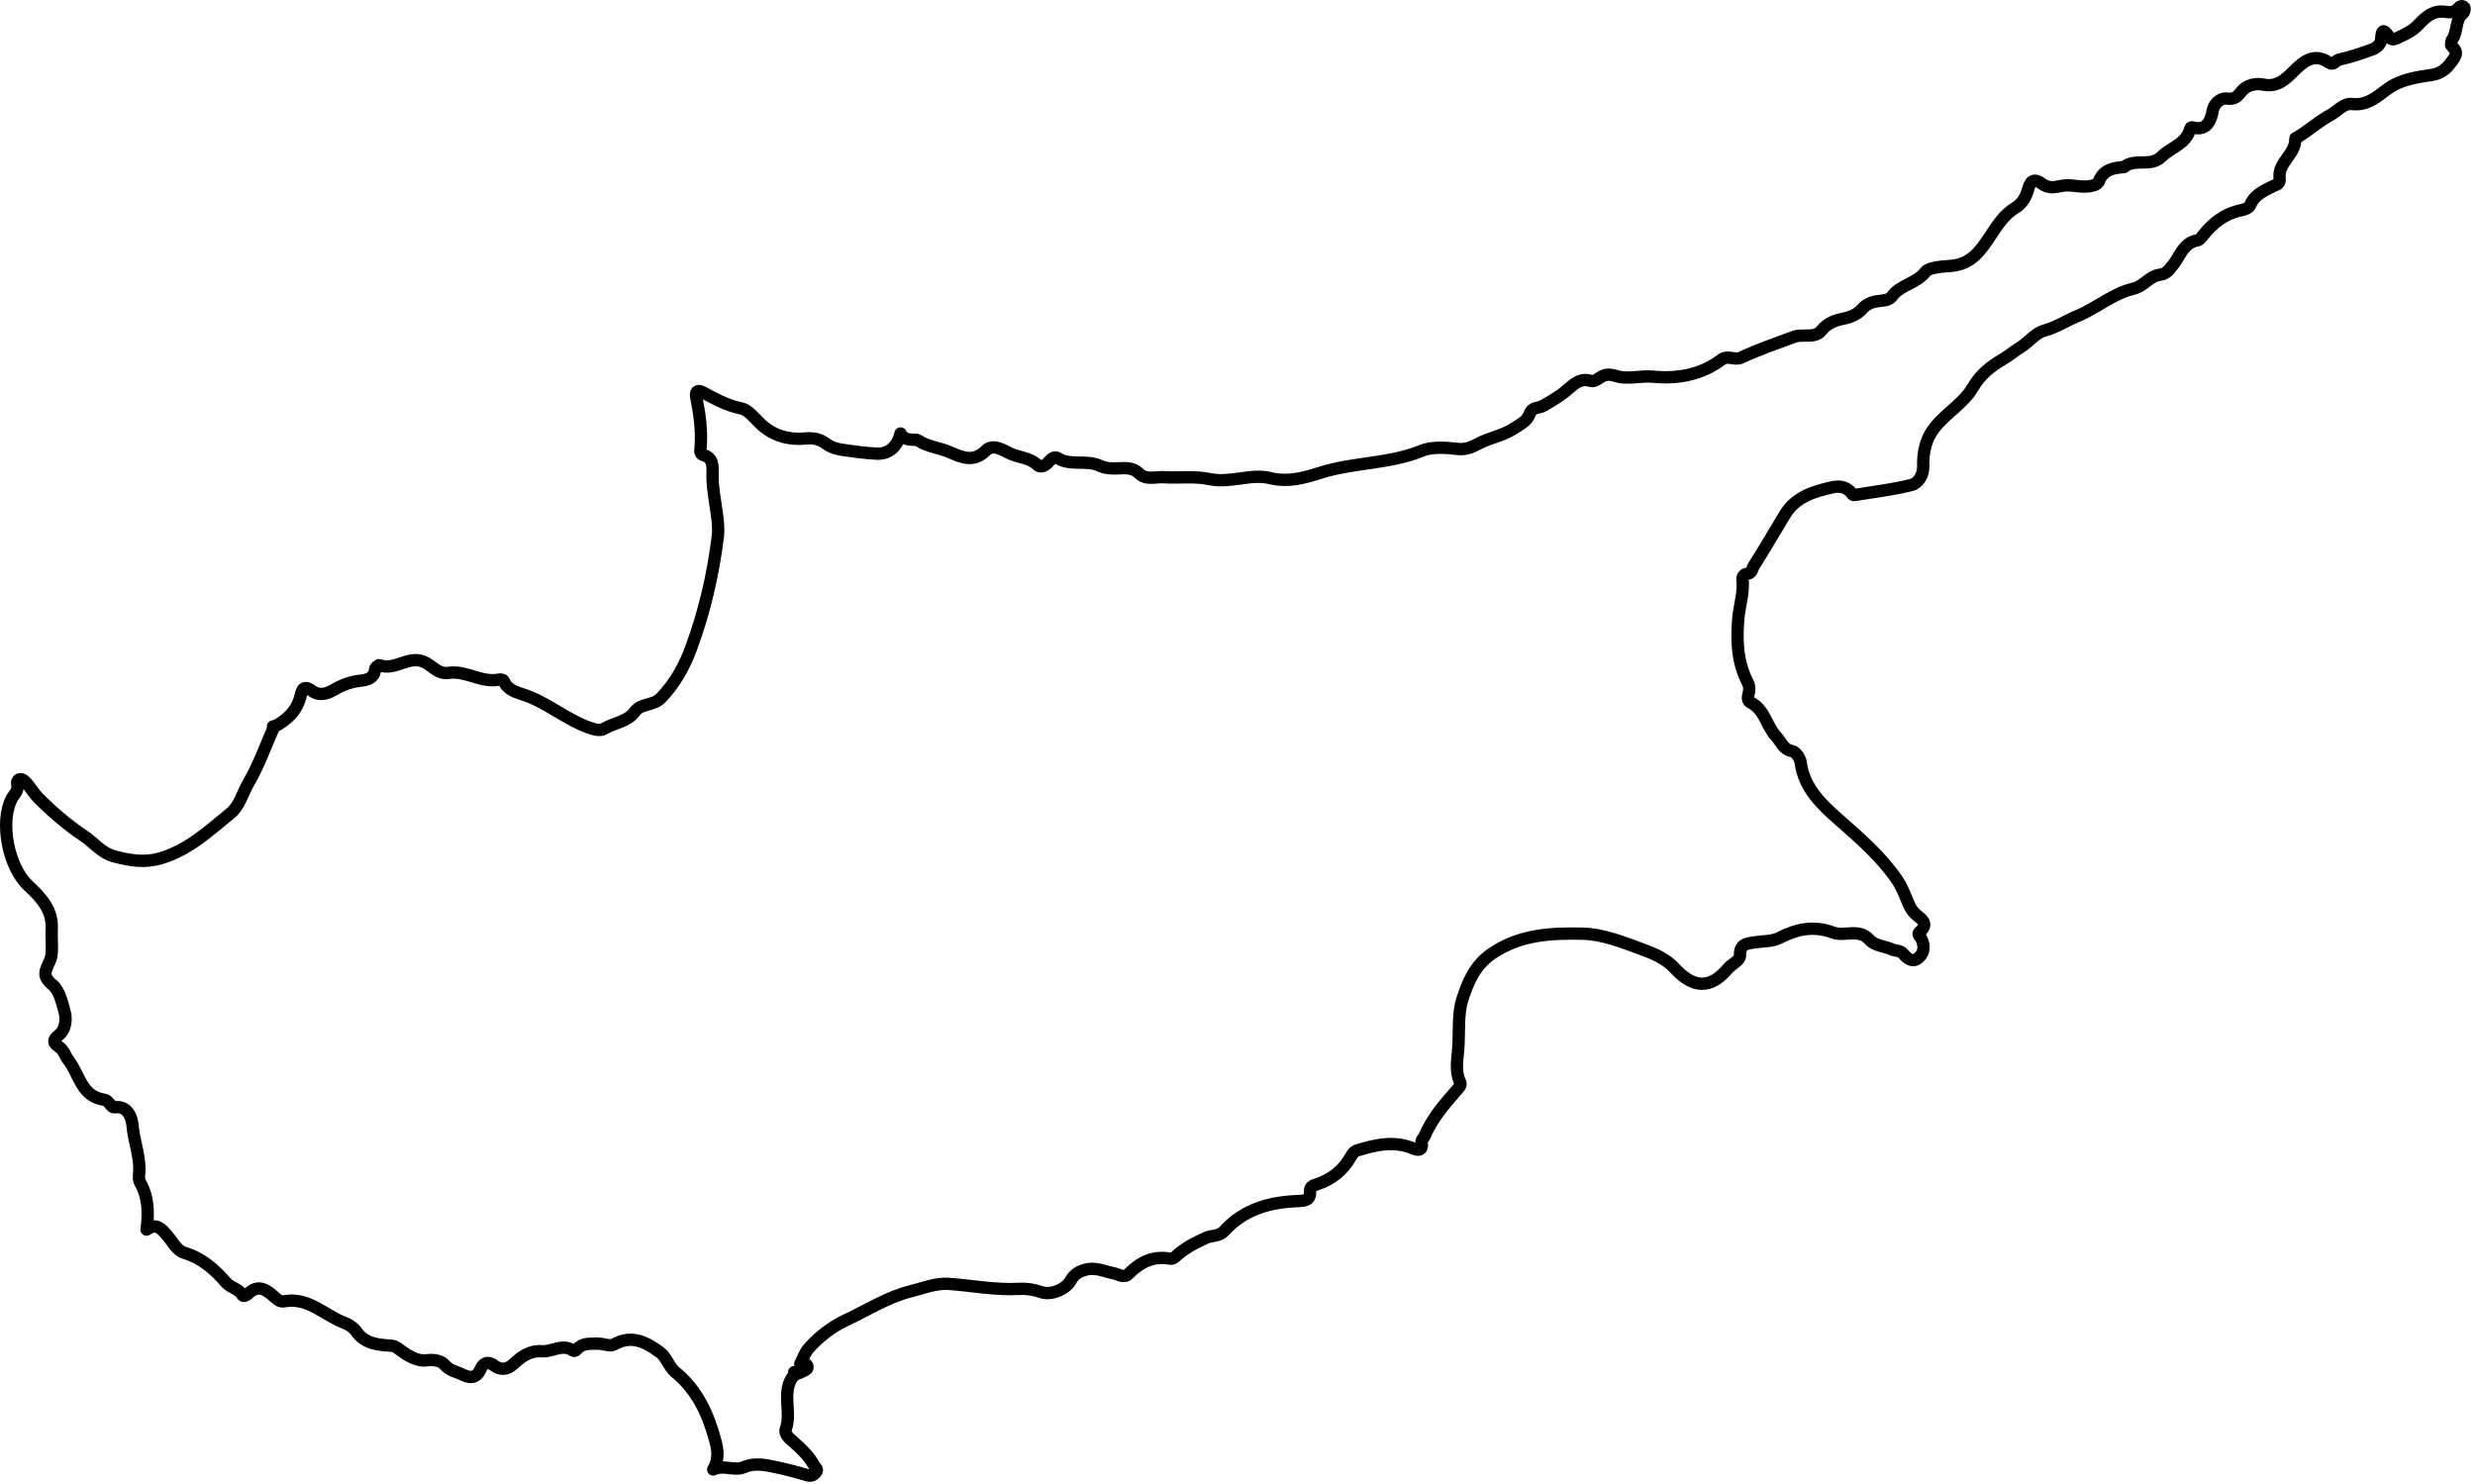
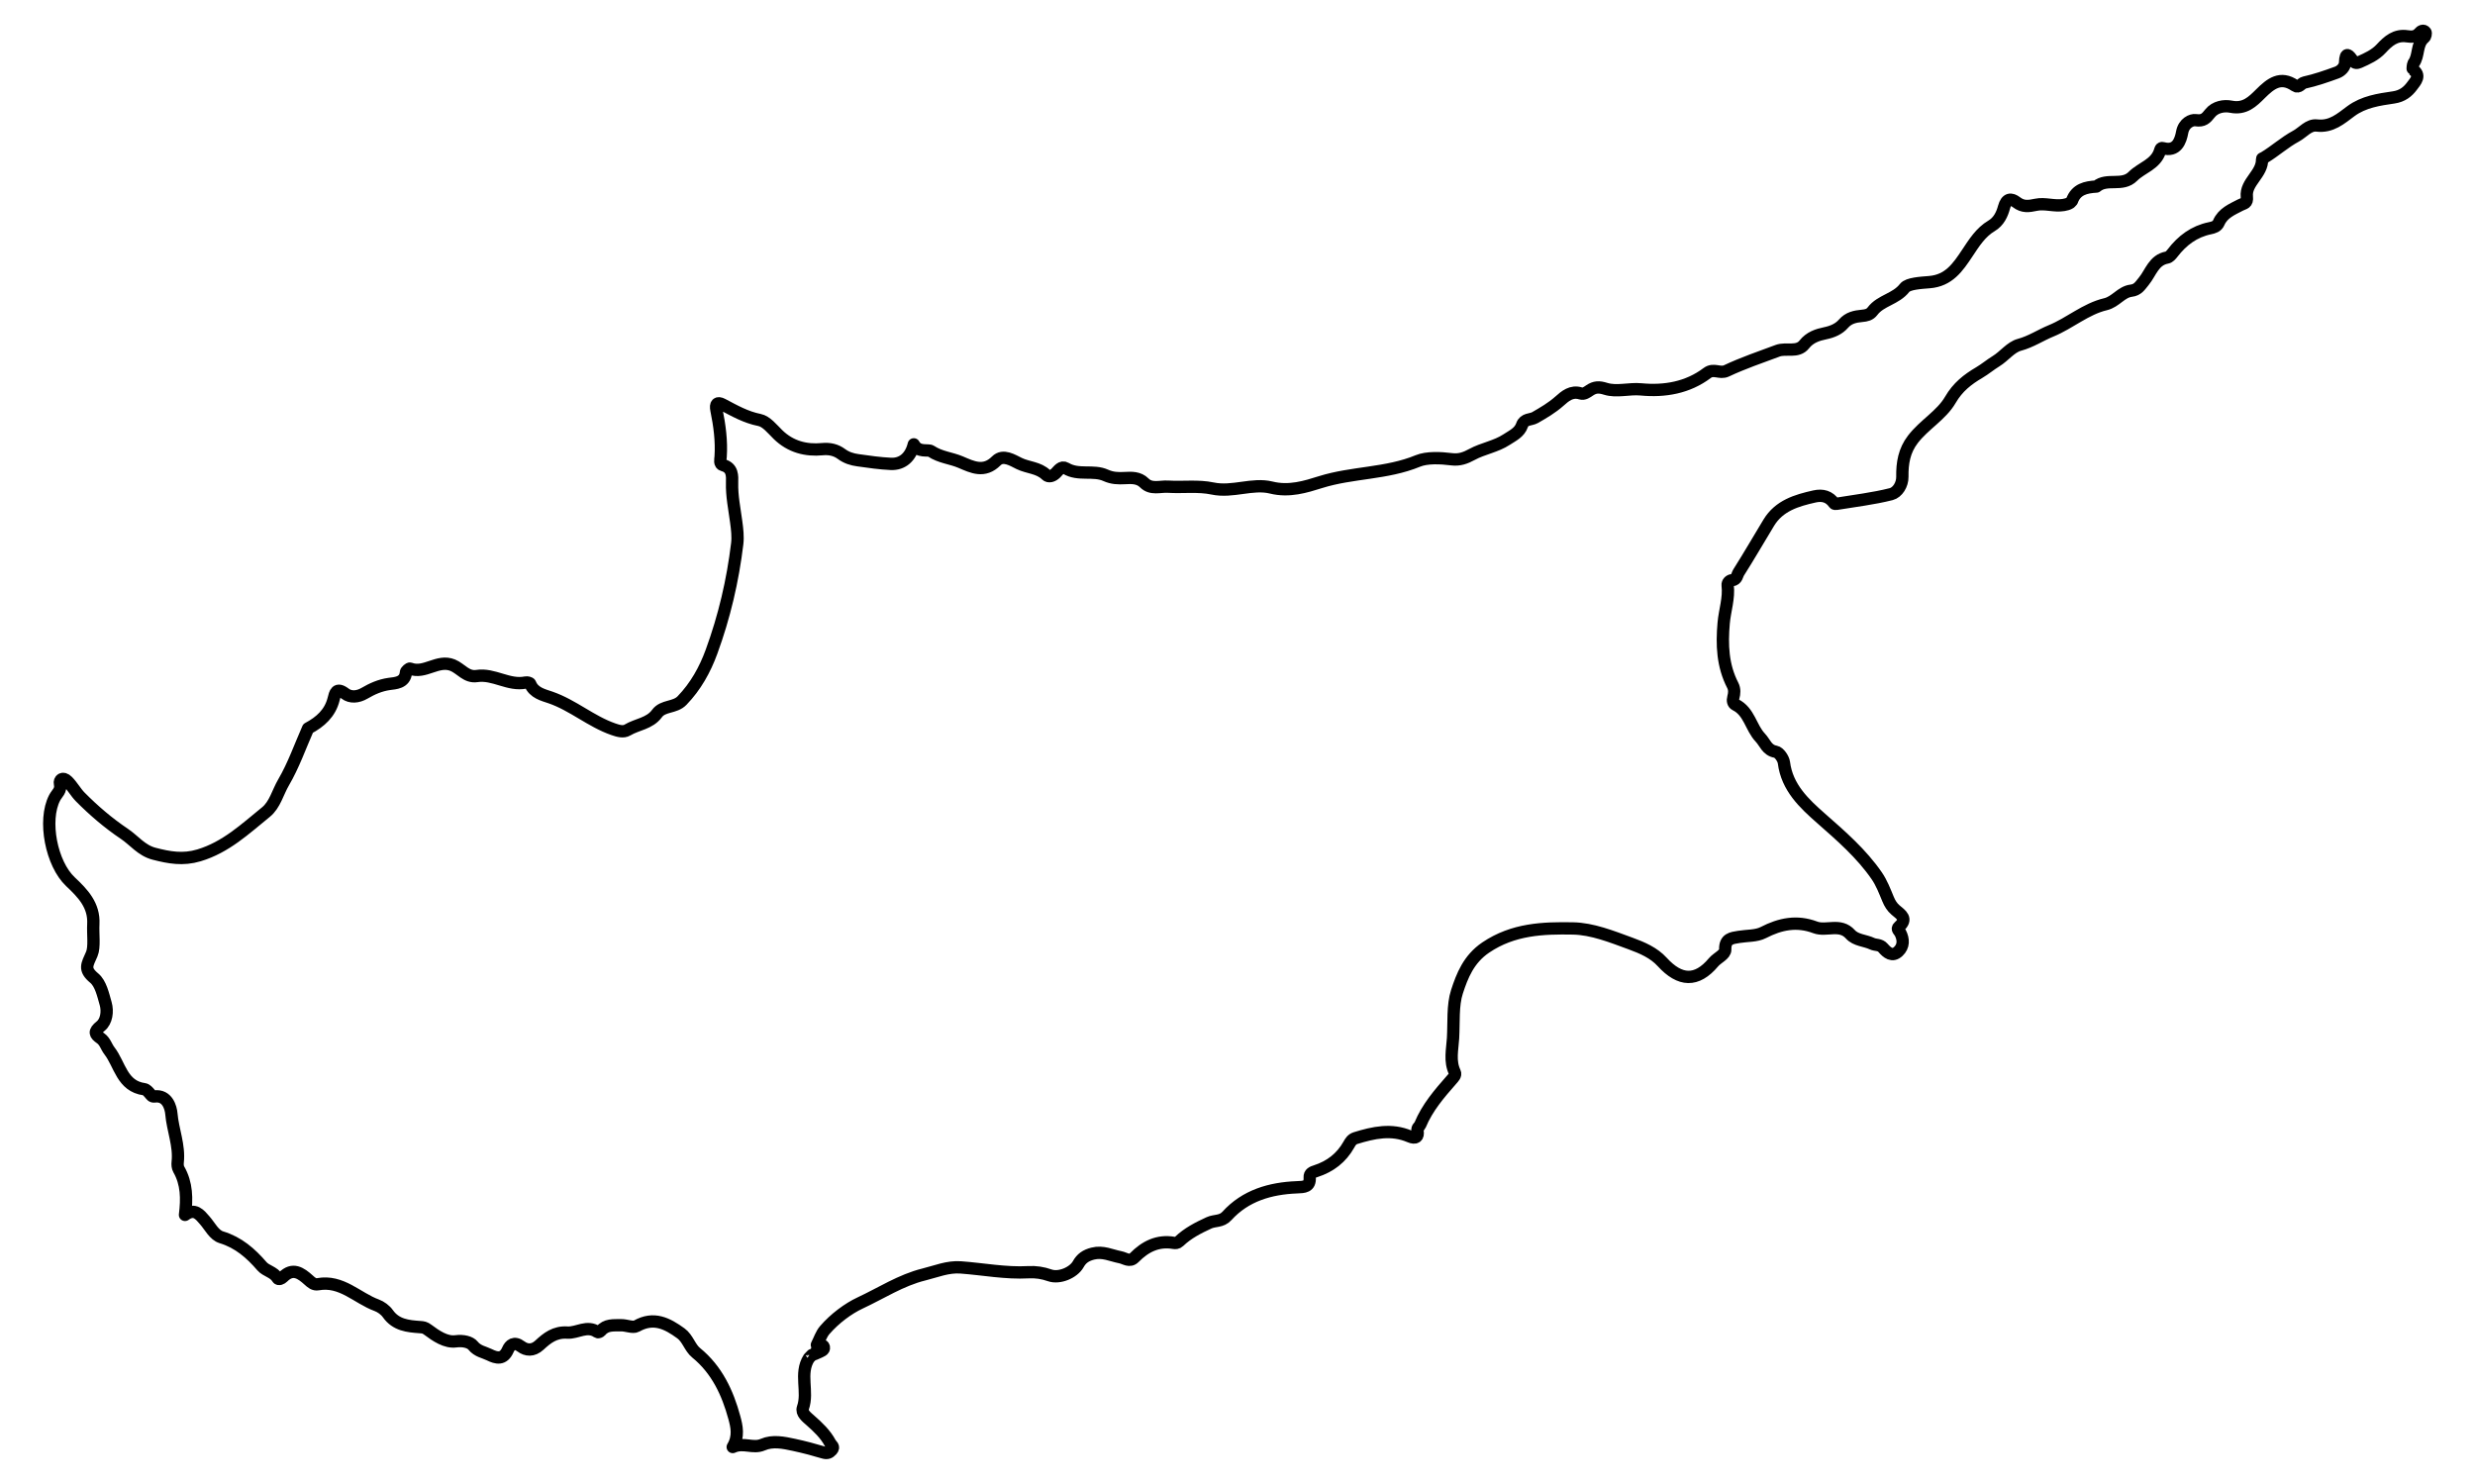
<svg xmlns="http://www.w3.org/2000/svg" width="402" height="241" viewBox="0 0 402 241" fill="none">
-   <path d="M44.477 118.084C44.481 118.082 44.486 118.079 44.49 118.077C44.492 118.074 44.493 118.07 44.495 118.067L44.477 118.084Z" stroke="black" stroke-width="2" stroke-miterlimit="10" stroke-linejoin="round" />
-   <path d="M129.16 223.238C128.988 223.417 128.815 223.595 128.642 223.774C126.993 226.378 128.605 229.384 127.637 232.109C127.334 232.965 128.272 233.667 128.937 234.256C130.194 235.369 131.415 236.508 132.223 238.021C132.428 238.406 132.985 238.627 132.486 239.193C132.078 239.656 131.706 239.788 131.075 239.6C129.441 239.111 127.788 238.674 126.12 238.318C124.388 237.948 122.565 237.557 120.893 238.285C119.242 239.004 117.637 237.841 115.842 238.681C116.92 236.904 116.508 235.183 116.111 233.73C114.976 229.572 113.189 225.711 109.693 222.866C108.631 222.002 108.296 220.448 107.133 219.605C104.864 217.959 102.579 216.752 99.682 218.391C99.079 218.731 97.959 218.221 97.045 218.242C95.798 218.271 94.563 218.099 93.646 219.22C93.543 219.345 93.22 219.465 93.13 219.401C91.386 218.164 89.706 219.589 88.058 219.477C85.961 219.335 84.632 220.407 83.366 221.58C82.263 222.604 81.135 222.457 80.272 221.807C79.09 220.917 78.398 221.602 78.067 222.36C77.307 224.099 76.118 223.771 74.938 223.19C74.025 222.741 72.987 222.632 72.204 221.66C71.739 221.082 70.568 220.774 69.307 220.945C67.652 221.169 65.979 220.029 64.6 218.995C64.107 218.624 63.838 218.594 63.298 218.557C61.278 218.417 59.261 218.229 57.909 216.315C57.471 215.696 56.733 215.15 56.016 214.888C52.739 213.69 50.119 210.638 46.153 211.364C45.496 211.484 45.053 211.082 44.576 210.653C43.281 209.488 41.915 208.511 40.264 210.171C40.044 210.392 39.545 210.652 39.365 210.346C38.743 209.297 37.444 209.156 36.744 208.347C34.85 206.158 32.802 204.355 29.921 203.481C28.7 203.11 28.02 201.663 27.141 200.654C26.311 199.701 25.433 198.522 23.81 199.723C24.151 197.026 24.132 194.453 22.755 192.068C22.568 191.744 22.538 191.27 22.582 190.883C22.897 188.087 21.747 185.467 21.516 182.725C21.436 181.77 20.863 179.56 18.689 179.849C18.256 179.906 18.128 179.626 17.903 179.372C17.641 179.075 17.314 178.679 16.974 178.634C13.189 178.125 12.89 174.481 11.106 172.182C10.586 171.511 10.384 170.619 9.645 170.097C8.672 169.408 8.431 169.007 9.644 168.035C10.612 167.258 10.86 165.593 10.482 164.276C10.047 162.763 9.648 160.895 8.56 159.991C6.746 158.481 7.366 157.744 8.142 155.952C8.653 154.773 8.314 152.624 8.405 150.908C8.57 147.768 6.646 145.766 4.568 143.817C1.352 140.803 -0.063 133.525 1.896 129.738C2.299 128.96 3.063 128.503 2.795 127.361C2.652 126.751 3.245 126.108 4.086 126.959C4.891 127.774 5.45 128.816 6.206 129.579C8.471 131.865 10.92 133.961 13.627 135.779C15.28 136.888 16.488 138.56 18.606 139.109C21.131 139.764 23.452 140.195 26.152 139.386C30.681 138.031 33.931 134.939 37.405 132.128C38.925 130.898 39.394 128.806 40.371 127.14C42.04 124.293 43.147 121.116 44.49 118.078C46.542 116.985 48.182 115.55 48.782 113.167C49.033 112.169 49.214 111.114 50.726 112.25C51.619 112.92 52.841 112.844 53.984 112.176C55.248 111.437 56.562 110.843 58.116 110.62C59.098 110.479 60.794 110.478 60.934 108.667C60.953 108.43 61.485 107.988 61.625 108.042C64.106 109.002 66.269 106.442 68.796 107.473C70.172 108.034 71.096 109.561 72.859 109.289C75.689 108.853 78.196 110.972 81.065 110.377C81.297 110.328 81.747 110.429 81.805 110.576C82.421 112.135 84.014 112.47 85.234 112.892C89.014 114.197 92.037 116.924 95.793 118.222C96.596 118.5 97.469 118.762 98.153 118.351C99.778 117.376 101.879 117.28 103.116 115.586C104.135 114.191 106.11 114.661 107.329 113.4C109.625 111.025 111.173 108.229 112.278 105.212C114.427 99.348 115.851 93.286 116.598 87.08C116.742 85.875 116.591 84.66 116.43 83.439C116.143 81.248 115.675 79.081 115.737 76.83C115.766 75.755 115.854 74.338 114.214 73.901C113.561 73.727 113.777 72.979 113.811 72.47C113.988 69.82 113.635 67.219 113.106 64.638C112.903 63.645 113.223 63.237 114.123 63.71C116.121 64.763 118.034 65.864 120.342 66.318C121.5 66.546 122.499 67.843 123.455 68.774C125.557 70.82 128.15 71.486 130.91 71.214C132.183 71.088 133.241 71.384 134.094 72.014C134.975 72.665 135.887 72.936 136.877 73.074C138.714 73.332 140.559 73.603 142.409 73.685C144.352 73.772 145.748 72.567 146.269 70.409C147.019 71.845 148.667 71.224 149.157 71.549C150.732 72.598 152.518 72.702 154.13 73.388C156.098 74.225 158.074 75.235 160.132 73.18C161.28 72.033 162.893 73.097 163.986 73.626C165.465 74.343 167.249 74.295 168.522 75.544C168.913 75.927 169.594 75.766 170.137 75.224C170.551 74.81 171.081 73.987 171.814 74.431C173.922 75.706 176.409 74.659 178.507 75.606C179.603 76.1 180.593 76.131 181.75 76.066C182.827 76.006 184.064 75.949 184.996 76.88C186.148 78.03 187.641 77.428 188.976 77.511C191.472 77.666 194.055 77.302 196.461 77.815C199.849 78.536 203.162 76.872 206.33 77.658C209.346 78.407 212.128 77.523 214.607 76.746C219.969 75.063 225.692 75.37 230.964 73.196C232.468 72.576 234.743 72.669 236.657 72.91C237.941 73.072 238.951 72.707 240.067 72.099C241.91 71.094 244.07 70.792 245.875 69.607C246.899 68.935 248.042 68.435 248.473 67.182C248.854 66.078 249.933 66.33 250.661 65.913C252.075 65.103 253.488 64.277 254.735 63.173C255.706 62.313 256.767 61.375 258.319 61.861C258.873 62.035 259.383 61.653 259.821 61.356C260.694 60.767 261.39 60.73 262.513 61.083C264.392 61.672 266.451 60.988 268.479 61.182C272.431 61.56 276.303 60.898 279.569 58.441C280.696 57.593 281.688 58.607 282.822 58.074C285.597 56.768 288.523 55.777 291.404 54.705C292.861 54.162 294.762 55.078 295.894 53.635C296.831 52.441 298.133 52.025 299.385 51.769C300.643 51.512 301.705 51.047 302.481 50.16C303.356 49.158 304.444 48.952 305.608 48.842C306.31 48.776 306.897 48.67 307.37 48.044C308.744 46.229 311.275 46.049 312.767 44.135C313.323 43.421 315.476 43.296 316.888 43.186C320.187 42.93 321.686 40.711 323.295 38.293C324.411 36.616 325.537 34.812 327.359 33.74C328.589 33.017 329.144 31.769 329.453 30.62C329.864 29.097 330.673 29.113 331.536 29.768C332.648 30.613 333.585 30.463 334.85 30.195C336.331 29.883 337.928 30.51 339.499 30.231C339.89 30.161 340.239 30.077 340.562 29.87C340.666 29.76 340.77 29.651 340.874 29.541C341.573 27.589 343.208 27.242 344.987 27.14C346.758 25.641 349.34 27.207 351.114 25.424C352.573 23.958 354.942 23.457 355.661 21.164C355.718 20.983 355.766 20.588 356.147 20.696C358.492 21.356 359.129 19.453 359.392 18.024C359.676 16.473 360.983 15.902 361.661 16.003C362.956 16.195 363.403 15.695 364.068 14.855C364.94 13.755 366.437 13.507 367.602 13.741C369.91 14.205 371.214 12.886 372.561 11.551C374.236 9.892 375.907 8.528 378.336 10.198C379.029 10.674 379.357 9.814 379.922 9.691C381.78 9.284 383.597 8.654 385.391 8.002C386.083 7.75 386.734 7.085 386.76 6.374C386.833 4.316 387.425 5.115 388.108 6.055C388.413 6.475 388.781 6.432 389.179 6.255C390.499 5.665 391.828 5.077 392.832 3.989C394.011 2.714 395.241 1.635 397.185 1.925C397.899 2.032 398.665 2.059 399.239 1.362C399.475 1.076 399.949 0.784 400.267 1.229C400.393 1.406 400.269 1.973 400.07 2.134C398.702 3.253 399.243 5.153 398.277 6.444C398.144 6.621 398.087 7.462 398.141 7.498C399.606 8.489 398.567 9.513 398.025 10.253C397.299 11.242 396.385 11.969 394.921 12.183C392.443 12.545 389.893 12.905 387.741 14.491C386.052 15.736 384.476 17.192 382.014 16.896C380.645 16.732 379.674 18.062 378.526 18.677C376.589 19.716 375.006 21.188 373.154 22.292C373.038 22.361 372.811 22.426 372.814 22.485C372.931 25.023 369.998 26.383 370.257 28.857C370.376 29.997 369.805 29.916 369.184 30.24C367.774 30.973 366.232 31.587 365.53 33.214C365.256 33.848 364.652 34.015 364.055 34.137C361.397 34.681 359.396 36.197 357.774 38.305C357.537 38.614 357.202 38.995 356.862 39.056C354.606 39.459 354.123 41.604 352.946 43.03C352.335 43.772 351.94 44.49 350.827 44.62C349.152 44.816 348.228 46.485 346.517 46.888C343.172 47.675 340.534 50.062 337.395 51.347C335.594 52.084 333.99 53.181 332.041 53.702C330.576 54.095 329.511 55.598 328.122 56.446C327.165 57.031 326.281 57.782 325.289 58.365C323.333 59.517 321.688 60.789 320.437 62.94C318.934 65.527 316.025 67.109 314.143 69.566C312.684 71.469 312.339 73.554 312.374 75.842C312.394 77.167 311.562 78.493 310.49 78.764C307.483 79.527 304.372 79.881 301.302 80.39C301.179 80.41 300.976 80.405 300.924 80.332C300.095 79.147 298.969 78.846 297.607 79.151C294.588 79.827 291.671 80.688 289.925 83.561C288.235 86.341 286.61 89.162 284.865 91.906C284.585 92.347 284.59 93.129 283.758 93.209C283.362 93.247 282.965 93.604 283.019 94.055C283.279 96.217 282.538 98.276 282.352 100.391C282.029 104.056 282.165 107.545 283.881 110.864C284.213 111.506 284.161 112.217 283.979 112.851C283.817 113.414 283.933 113.905 284.33 114.1C286.668 115.248 286.905 117.952 288.516 119.643C289.318 120.485 289.595 121.734 291.084 121.994C291.654 122.093 292.387 123.14 292.474 123.827C293 128.011 295.885 130.688 298.714 133.174C302.107 136.155 305.496 139.088 308.07 142.817C308.888 144.002 309.418 145.4 309.977 146.743C310.273 147.452 310.651 148.071 311.215 148.548C312.166 149.352 313.327 150.041 311.807 151.365C311.35 151.763 311.861 152.06 312.032 152.394C312.6 153.5 312.618 154.637 311.696 155.505C310.675 156.466 309.802 155.702 309.127 154.918C308.602 154.308 307.877 154.487 307.292 154.211C306.085 153.642 304.562 153.664 303.636 152.633C301.907 150.71 299.606 152.176 297.727 151.47C294.64 150.31 291.862 150.876 289.013 152.342C287.836 152.948 286.296 152.845 284.922 153.07C283.699 153.27 282.56 153.34 282.613 155.196C282.636 156.037 281.292 156.561 280.64 157.335C277.815 160.693 274.995 160.532 272.023 157.279C270.619 155.741 268.698 154.909 266.691 154.176C263.529 153.022 260.278 151.71 257.027 151.651C252.017 151.561 246.999 151.732 242.378 154.847C239.478 156.803 238.402 159.634 237.54 162.261C236.787 164.557 237.029 167.443 236.876 170.07C236.766 171.962 236.264 173.924 237.172 175.806C237.39 176.259 236.953 176.673 236.63 177.041C234.585 179.37 232.556 181.71 231.347 184.626C231.211 184.954 230.807 185.07 230.907 185.622C231.094 186.661 230.604 186.996 229.581 186.558C226.515 185.246 223.506 185.912 220.495 186.841C219.884 187.03 219.629 187.473 219.373 187.93C218.117 190.169 216.226 191.607 213.812 192.386C213.266 192.563 212.748 192.743 212.791 193.432C212.891 195.058 211.836 195.045 210.654 195.092C206.156 195.271 201.998 196.468 198.879 199.903C197.975 200.899 196.854 200.612 195.882 201.056C194.045 201.896 192.298 202.79 190.84 204.184C190.537 204.474 190.223 204.468 189.926 204.419C187.246 203.976 185.152 205.044 183.328 206.887C182.534 207.689 181.757 206.983 180.955 206.829C179.439 206.539 178.046 205.789 176.337 206.225C175.162 206.525 174.44 207.033 173.901 208.001C173.106 209.425 170.712 210.432 169.115 209.869C167.936 209.453 166.759 209.278 165.534 209.346C161.702 209.561 157.941 208.815 154.146 208.537C151.977 208.378 149.987 209.228 147.95 209.73C144.121 210.673 140.767 212.873 137.248 214.508C135.233 215.445 132.974 217.132 131.314 219.045C130.711 219.74 130.417 220.703 129.983 221.543C130.361 221.755 131.046 221.362 131.16 221.933C131.263 222.45 130.634 222.596 130.252 222.801C129.909 222.986 129.526 223.095 129.16 223.238ZM129.16 223.238C129.158 223.183 129.152 223.135 129.142 223.092M129.16 223.238C129.159 223.183 129.152 223.135 129.142 223.092M129.142 223.092C129.132 223.049 129.118 223.012 129.1 222.98M128.815 222.782C128.85 222.791 128.883 222.801 128.914 222.814M129.001 222.864C129.027 222.883 129.051 222.906 129.072 222.934C129.051 222.906 129.027 222.883 129.001 222.864Z" stroke="black" stroke-width="2" stroke-miterlimit="10" stroke-linejoin="round" />
-   <path d="M44.476 118.084L44.494 118.067C44.447 118.041 44.399 118.015 44.352 117.99C44.394 118.021 44.435 118.052 44.476 118.084Z" stroke="black" stroke-width="2" stroke-miterlimit="10" stroke-linejoin="round" />
+   <path d="M131.886 220.085C131.719 220.258 131.552 220.43 131.385 220.603C129.791 223.124 131.349 226.033 130.413 228.67C130.121 229.499 131.027 230.178 131.67 230.748C132.885 231.825 134.065 232.928 134.847 234.392C135.045 234.765 135.583 234.978 135.101 235.526C134.706 235.974 134.347 236.102 133.737 235.92C132.157 235.447 130.559 235.024 128.947 234.679C127.273 234.321 125.511 233.943 123.894 234.647C122.298 235.343 120.747 234.218 119.012 235.031C120.054 233.311 119.656 231.645 119.272 230.239C118.175 226.215 116.447 222.478 113.068 219.725C112.041 218.889 111.718 217.385 110.593 216.569C108.4 214.976 106.191 213.808 103.391 215.394C102.808 215.723 101.726 215.229 100.841 215.25C99.636 215.278 98.443 215.111 97.556 216.196C97.457 216.317 97.144 216.433 97.058 216.371C95.371 215.174 93.747 216.553 92.155 216.445C90.127 216.307 88.843 217.345 87.619 218.48C86.553 219.471 85.462 219.329 84.628 218.7C83.486 217.838 82.817 218.501 82.497 219.235C81.762 220.918 80.613 220.601 79.472 220.038C78.589 219.604 77.586 219.498 76.829 218.558C76.379 217.998 75.248 217.7 74.029 217.866C72.429 218.082 70.811 216.979 69.479 215.978C69.002 215.619 68.742 215.59 68.22 215.554C66.268 215.419 64.318 215.237 63.011 213.385C62.588 212.785 61.874 212.257 61.181 212.004C58.013 210.844 55.481 207.89 51.647 208.593C51.012 208.709 50.583 208.32 50.123 207.905C48.871 206.777 47.551 205.832 45.955 207.438C45.742 207.652 45.26 207.904 45.085 207.608C44.485 206.592 43.229 206.456 42.552 205.673C40.721 203.554 38.741 201.81 35.956 200.964C34.776 200.605 34.119 199.204 33.269 198.228C32.467 197.305 31.618 196.164 30.049 197.327C30.379 194.716 30.36 192.226 29.03 189.918C28.849 189.604 28.82 189.146 28.862 188.771C29.167 186.065 28.055 183.529 27.832 180.876C27.754 179.951 27.201 177.813 25.099 178.092C24.681 178.147 24.557 177.876 24.34 177.631C24.086 177.343 23.77 176.96 23.441 176.916C19.782 176.424 19.494 172.897 17.769 170.672C17.267 170.023 17.071 169.159 16.357 168.654C15.416 167.987 15.183 167.599 16.355 166.659C17.292 165.907 17.531 164.295 17.165 163.021C16.745 161.556 16.36 159.748 15.308 158.873C13.554 157.412 14.154 156.699 14.904 154.964C15.398 153.823 15.07 151.744 15.158 150.083C15.318 147.044 13.457 145.106 11.448 143.22C8.34 140.303 6.973 133.259 8.866 129.594C9.255 128.841 9.994 128.399 9.735 127.294C9.597 126.703 10.171 126.081 10.983 126.905C11.761 127.693 12.302 128.702 13.032 129.44C15.222 131.653 17.589 133.681 20.206 135.441C21.803 136.514 22.971 138.132 25.019 138.664C27.46 139.298 29.703 139.715 32.313 138.932C36.691 137.62 39.832 134.628 43.191 131.907C44.66 130.717 45.114 128.692 46.058 127.08C47.671 124.325 48.742 121.25 50.039 118.31C52.023 117.252 53.608 115.863 54.188 113.557C54.431 112.591 54.606 111.57 56.068 112.669C56.931 113.318 58.112 113.244 59.217 112.598C60.439 111.882 61.709 111.307 63.211 111.092C64.161 110.955 65.8 110.954 65.936 109.201C65.953 108.972 66.468 108.544 66.603 108.597C69.001 109.526 71.092 107.048 73.535 108.046C74.865 108.589 75.758 110.067 77.462 109.803C80.198 109.381 82.621 111.432 85.395 110.856C85.619 110.809 86.054 110.907 86.11 111.049C86.706 112.558 88.245 112.882 89.425 113.29C93.079 114.553 96 117.193 99.632 118.449C100.408 118.718 101.252 118.972 101.913 118.574C103.484 117.63 105.515 117.537 106.71 115.898C107.695 114.548 109.604 115.003 110.783 113.782C113.002 111.484 114.499 108.778 115.567 105.858C117.644 100.183 119.021 94.316 119.743 88.309C119.882 87.143 119.736 85.967 119.58 84.786C119.303 82.665 118.85 80.568 118.91 78.389C118.938 77.349 119.023 75.977 117.438 75.555C116.807 75.386 117.016 74.662 117.049 74.17C117.22 71.605 116.878 69.088 116.367 66.59C116.171 65.629 116.48 65.234 117.35 65.692C119.282 66.711 121.131 67.776 123.362 68.216C124.481 68.437 125.447 69.691 126.371 70.592C128.403 72.573 130.909 73.217 133.577 72.954C134.808 72.832 135.831 73.118 136.655 73.728C137.507 74.358 138.388 74.62 139.345 74.754C141.121 75.004 142.904 75.266 144.693 75.346C146.571 75.43 147.92 74.263 148.424 72.174C149.149 73.565 150.742 72.963 151.216 73.279C152.738 74.294 154.465 74.394 156.023 75.058C157.925 75.868 159.835 76.845 161.825 74.857C162.934 73.746 164.494 74.777 165.55 75.289C166.98 75.982 168.704 75.936 169.935 77.144C170.313 77.516 170.971 77.359 171.496 76.835C171.896 76.435 172.409 75.638 173.117 76.067C175.155 77.302 177.559 76.289 179.587 77.205C180.646 77.683 181.603 77.713 182.722 77.65C183.763 77.592 184.959 77.537 185.859 78.437C186.973 79.551 188.416 78.968 189.707 79.048C192.119 79.198 194.616 78.847 196.942 79.342C200.217 80.04 203.42 78.43 206.482 79.191C209.397 79.915 212.087 79.06 214.483 78.308C219.666 76.68 225.198 76.976 230.294 74.872C231.748 74.272 233.947 74.362 235.797 74.596C237.039 74.752 238.015 74.399 239.094 73.81C240.875 72.838 242.963 72.545 244.708 71.399C245.698 70.748 246.803 70.264 247.219 69.052C247.588 67.983 248.631 68.227 249.334 67.823C250.701 67.04 252.067 66.24 253.273 65.172C254.211 64.34 255.237 63.432 256.737 63.902C257.273 64.07 257.766 63.7 258.189 63.414C259.033 62.843 259.706 62.808 260.791 63.149C262.607 63.719 264.598 63.057 266.558 63.245C270.378 63.61 274.121 62.97 277.278 60.592C278.368 59.772 279.327 60.753 280.423 60.237C283.105 58.973 285.934 58.014 288.719 56.976C290.127 56.451 291.965 57.337 293.059 55.941C293.965 54.785 295.223 54.383 296.433 54.135C297.649 53.886 298.676 53.436 299.426 52.577C300.272 51.608 301.324 51.409 302.449 51.302C303.127 51.238 303.695 51.136 304.152 50.53C305.48 48.773 307.927 48.599 309.369 46.747C309.907 46.056 311.988 45.935 313.353 45.828C316.542 45.58 317.991 43.433 319.546 41.093C320.625 39.469 321.713 37.724 323.474 36.686C324.663 35.987 325.2 34.779 325.499 33.667C325.896 32.192 326.678 32.208 327.512 32.842C328.587 33.66 329.493 33.514 330.716 33.256C332.147 32.953 333.691 33.56 335.21 33.29C335.587 33.222 335.925 33.141 336.237 32.941C336.338 32.835 336.438 32.729 336.539 32.623C337.214 30.733 338.795 30.397 340.515 30.299C342.226 28.848 344.722 30.364 346.437 28.638C347.848 27.219 350.137 26.734 350.833 24.515C350.888 24.34 350.934 23.958 351.302 24.062C353.569 24.701 354.185 22.859 354.439 21.476C354.714 19.975 355.977 19.422 356.632 19.52C357.884 19.706 358.316 19.222 358.959 18.409C359.802 17.344 361.249 17.105 362.375 17.331C364.606 17.78 365.867 16.504 367.169 15.212C368.788 13.606 370.403 12.286 372.751 13.902C373.421 14.363 373.738 13.53 374.284 13.411C376.08 13.018 377.837 12.407 379.571 11.776C380.24 11.533 380.869 10.889 380.894 10.201C380.965 8.21 381.537 8.983 382.197 9.892C382.492 10.299 382.848 10.258 383.233 10.085C384.509 9.515 385.793 8.946 386.764 7.893C387.903 6.659 389.092 5.615 390.972 5.895C391.662 5.999 392.402 6.025 392.957 5.351C393.185 5.074 393.643 4.79 393.951 5.222C394.073 5.393 393.953 5.942 393.76 6.098C392.438 7.181 392.961 9.019 392.027 10.269C391.899 10.441 391.844 11.254 391.896 11.289C393.312 12.248 392.308 13.239 391.784 13.955C391.082 14.912 390.198 15.616 388.783 15.823C386.388 16.174 383.923 16.521 381.843 18.056C380.21 19.261 378.686 20.671 376.307 20.385C374.983 20.226 374.045 21.513 372.935 22.108C371.063 23.113 369.532 24.538 367.742 25.607C367.63 25.674 367.411 25.736 367.413 25.793C367.527 28.25 364.691 29.566 364.942 31.96C365.057 33.064 364.505 32.986 363.904 33.298C362.542 34.008 361.051 34.602 360.372 36.177C360.108 36.791 359.524 36.953 358.947 37.071C356.377 37.597 354.443 39.064 352.875 41.104C352.646 41.404 352.322 41.772 351.993 41.831C349.813 42.221 349.346 44.297 348.208 45.678C347.617 46.395 347.236 47.091 346.16 47.216C344.541 47.405 343.647 49.021 341.993 49.411C338.76 50.173 336.21 52.483 333.176 53.727C331.435 54.44 329.884 55.501 328 56.006C326.584 56.386 325.555 57.84 324.212 58.661C323.287 59.227 322.432 59.954 321.473 60.519C319.583 61.633 317.993 62.864 316.783 64.947C315.33 67.45 312.518 68.982 310.699 71.359C309.289 73.2 308.955 75.219 308.989 77.433C309.009 78.716 308.204 79.998 307.168 80.261C304.261 80.999 301.254 81.342 298.286 81.834C298.168 81.854 297.971 81.849 297.921 81.778C297.12 80.631 296.031 80.341 294.715 80.636C291.796 81.29 288.977 82.123 287.289 84.904C285.655 87.594 284.084 90.324 282.398 92.981C282.127 93.407 282.132 94.164 281.328 94.241C280.945 94.278 280.561 94.624 280.613 95.06C280.865 97.152 280.148 99.145 279.968 101.192C279.656 104.739 279.788 108.116 281.446 111.328C281.767 111.949 281.717 112.637 281.541 113.251C281.385 113.796 281.497 114.271 281.88 114.46C284.141 115.571 284.37 118.188 285.927 119.824C286.702 120.639 286.97 121.848 288.409 122.1C288.96 122.195 289.669 123.209 289.753 123.874C290.261 127.923 293.05 130.514 295.785 132.92C299.065 135.805 302.341 138.643 304.829 142.252C305.619 143.399 306.132 144.752 306.672 146.052C306.958 146.738 307.324 147.337 307.869 147.799C308.788 148.577 309.91 149.244 308.441 150.525C307.999 150.91 308.493 151.198 308.659 151.521C309.208 152.591 309.225 153.692 308.334 154.532C307.347 155.462 306.503 154.723 305.851 153.964C305.343 153.373 304.642 153.547 304.077 153.28C302.91 152.729 301.438 152.75 300.543 151.752C298.871 149.891 296.647 151.31 294.831 150.627C291.847 149.504 289.161 150.052 286.407 151.471C285.27 152.057 283.781 151.958 282.453 152.175C281.271 152.369 280.17 152.437 280.221 154.233C280.243 155.047 278.944 155.554 278.314 156.303C275.583 159.553 272.857 159.397 269.984 156.249C268.627 154.76 266.77 153.955 264.83 153.246C261.773 152.129 258.631 150.859 255.488 150.802C250.645 150.715 245.795 150.88 241.328 153.895C238.524 155.788 237.484 158.528 236.651 161.07C235.923 163.293 236.157 166.086 236.009 168.628C235.903 170.459 235.418 172.358 236.295 174.179C236.506 174.618 236.084 175.019 235.771 175.375C233.795 177.629 231.833 179.893 230.665 182.716C230.533 183.033 230.143 183.145 230.239 183.679C230.42 184.685 229.946 185.009 228.957 184.585C225.994 183.316 223.085 183.96 220.174 184.859C219.584 185.042 219.337 185.471 219.09 185.913C217.876 188.08 216.048 189.472 213.714 190.226C213.187 190.397 212.686 190.571 212.727 191.238C212.824 192.812 211.804 192.799 210.662 192.845C206.314 193.018 202.294 194.176 199.279 197.501C198.406 198.465 197.322 198.187 196.382 198.617C194.607 199.43 192.918 200.295 191.509 201.644C191.216 201.925 190.912 201.919 190.625 201.871C188.034 201.443 186.01 202.476 184.247 204.26C183.48 205.036 182.728 204.353 181.953 204.204C180.488 203.923 179.141 203.197 177.489 203.619C176.353 203.91 175.656 204.401 175.134 205.338C174.366 206.716 172.052 207.691 170.508 207.146C169.368 206.743 168.231 206.574 167.047 206.64C163.342 206.848 159.707 206.126 156.038 205.857C153.942 205.703 152.018 206.526 150.049 207.012C146.348 207.924 143.106 210.053 139.704 211.636C137.756 212.543 135.572 214.175 133.968 216.027C133.385 216.699 133.101 217.631 132.681 218.444C133.047 218.649 133.709 218.269 133.819 218.822C133.919 219.322 133.311 219.463 132.941 219.662C132.61 219.841 132.239 219.946 131.886 220.085ZM131.886 220.085C131.884 220.032 131.878 219.985 131.868 219.943M131.886 220.085C131.885 220.032 131.878 219.985 131.868 219.943M131.868 219.943C131.859 219.902 131.845 219.866 131.828 219.835M131.552 219.643C131.586 219.652 131.618 219.662 131.648 219.674M131.732 219.723C131.757 219.741 131.78 219.763 131.801 219.791" stroke="black" stroke-width="2" stroke-miterlimit="10" stroke-linejoin="round" />
</svg>
